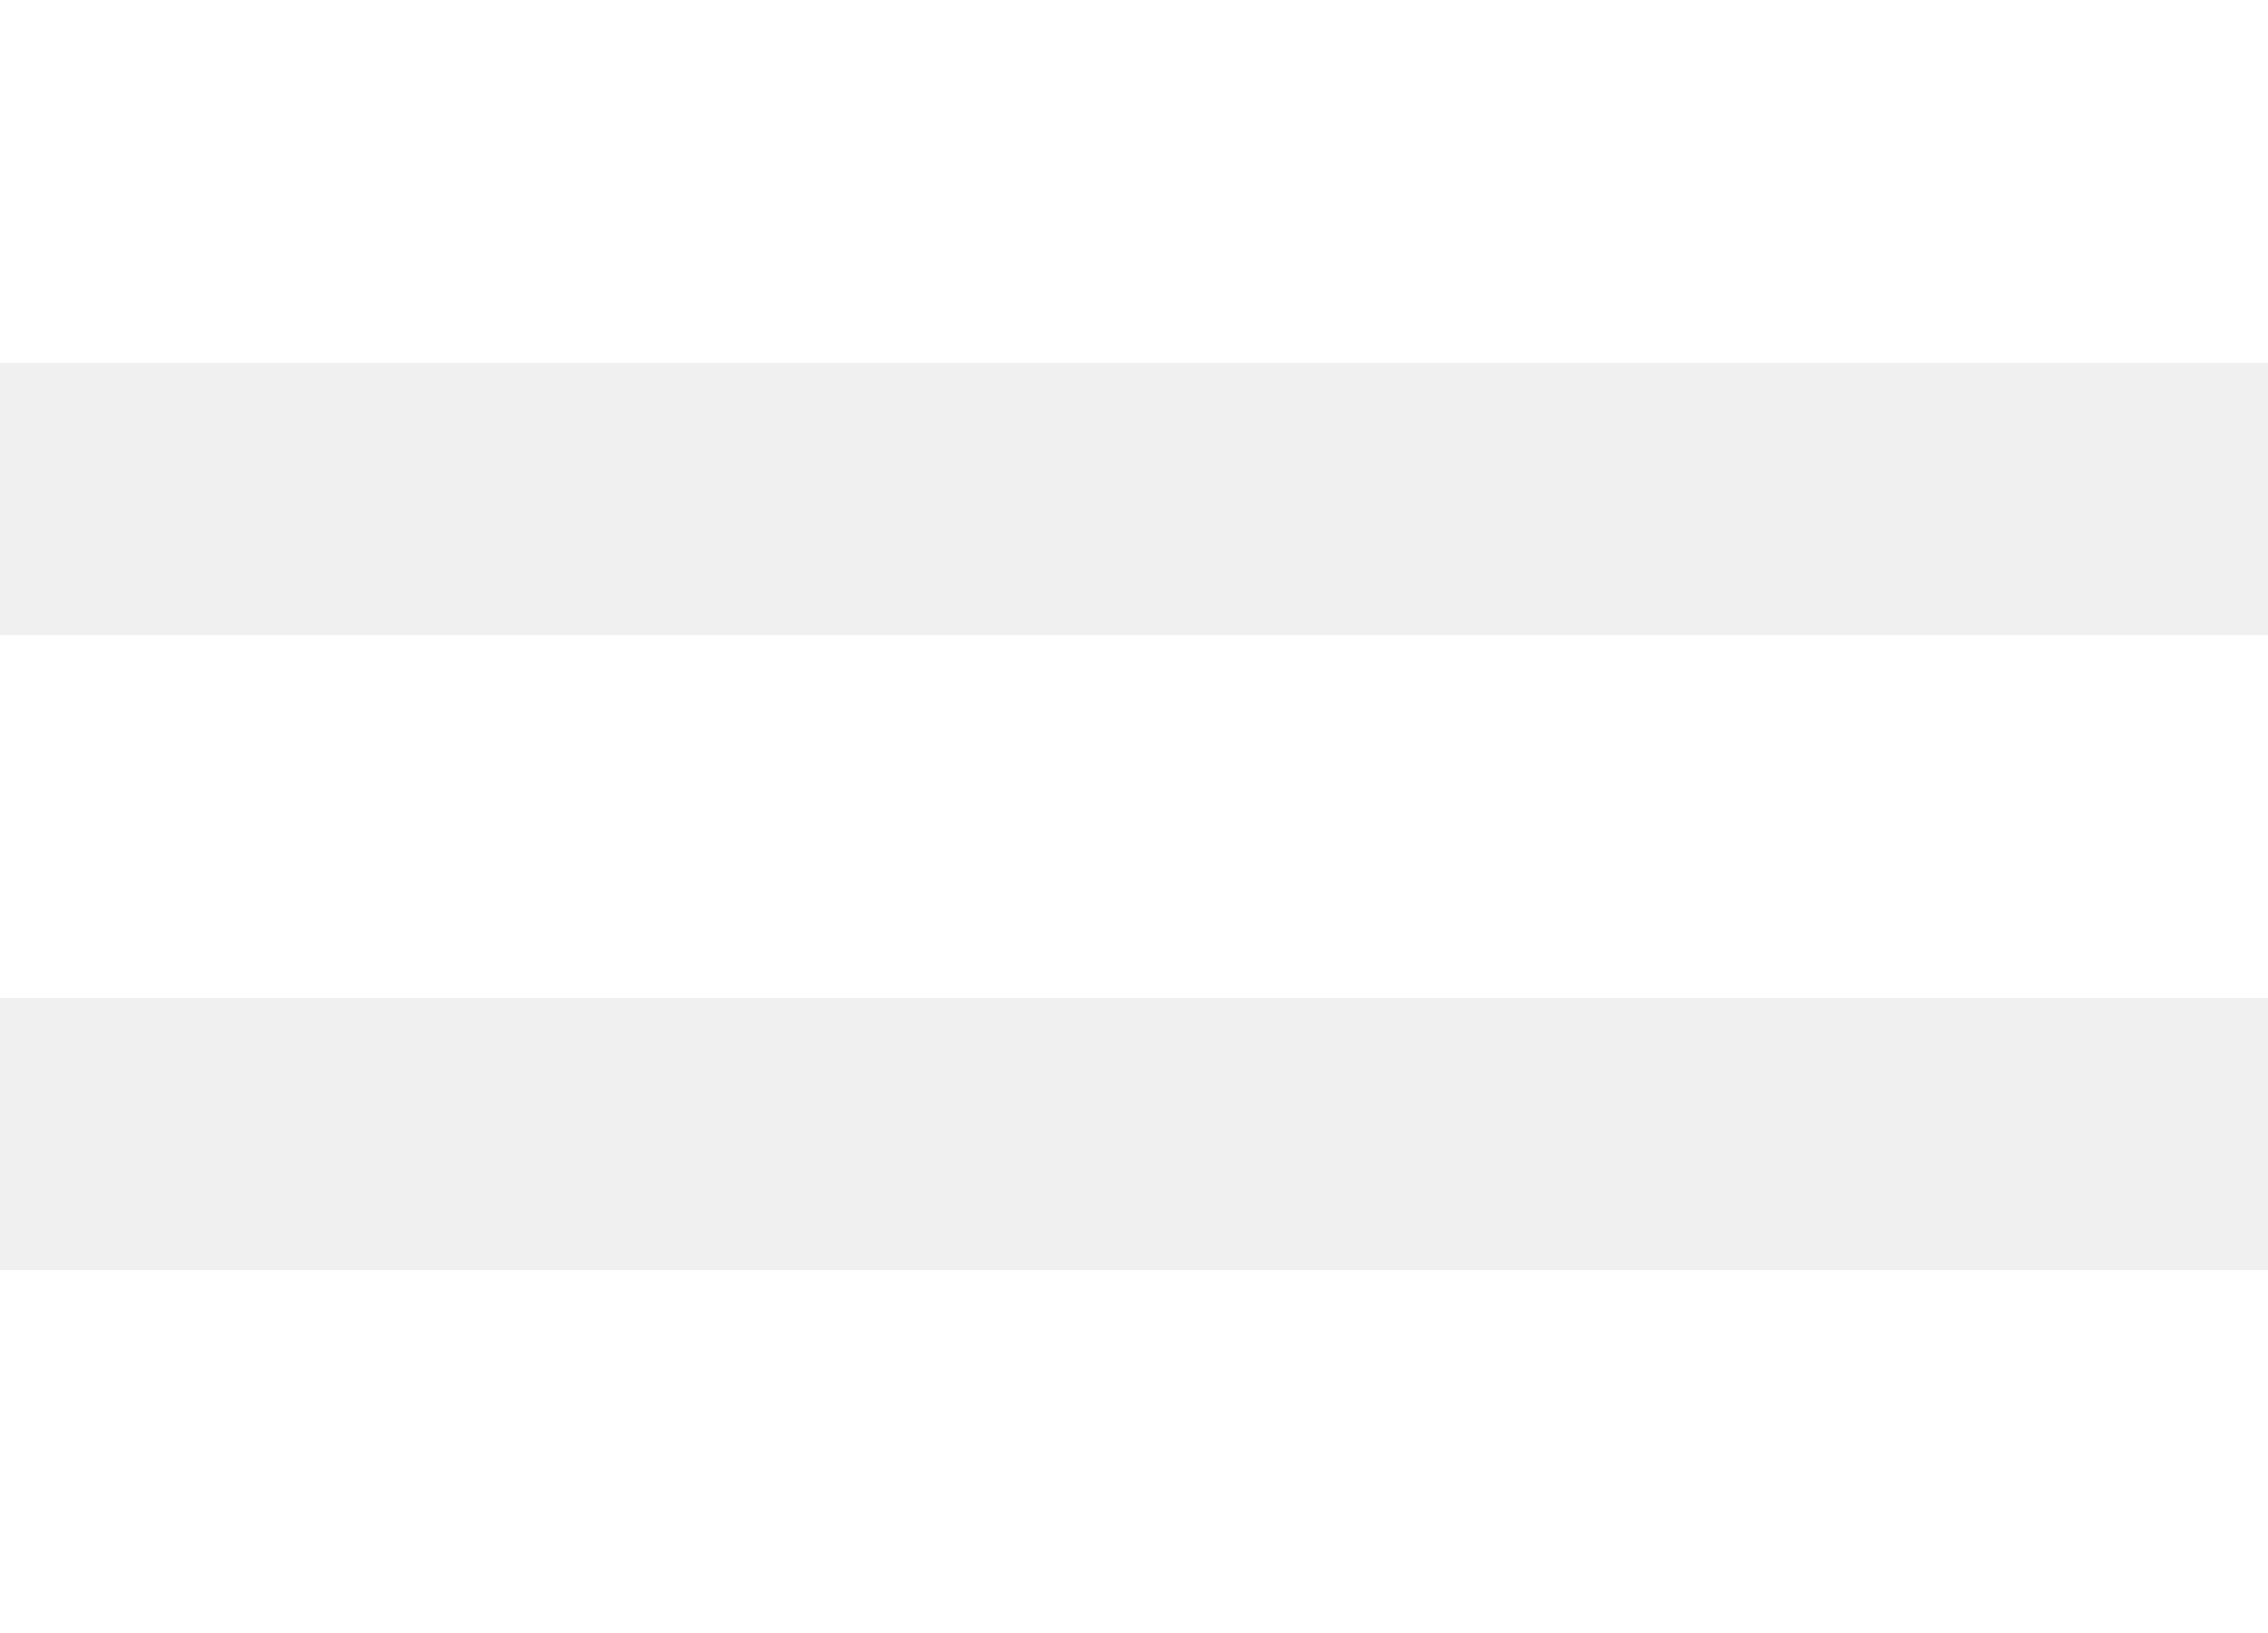
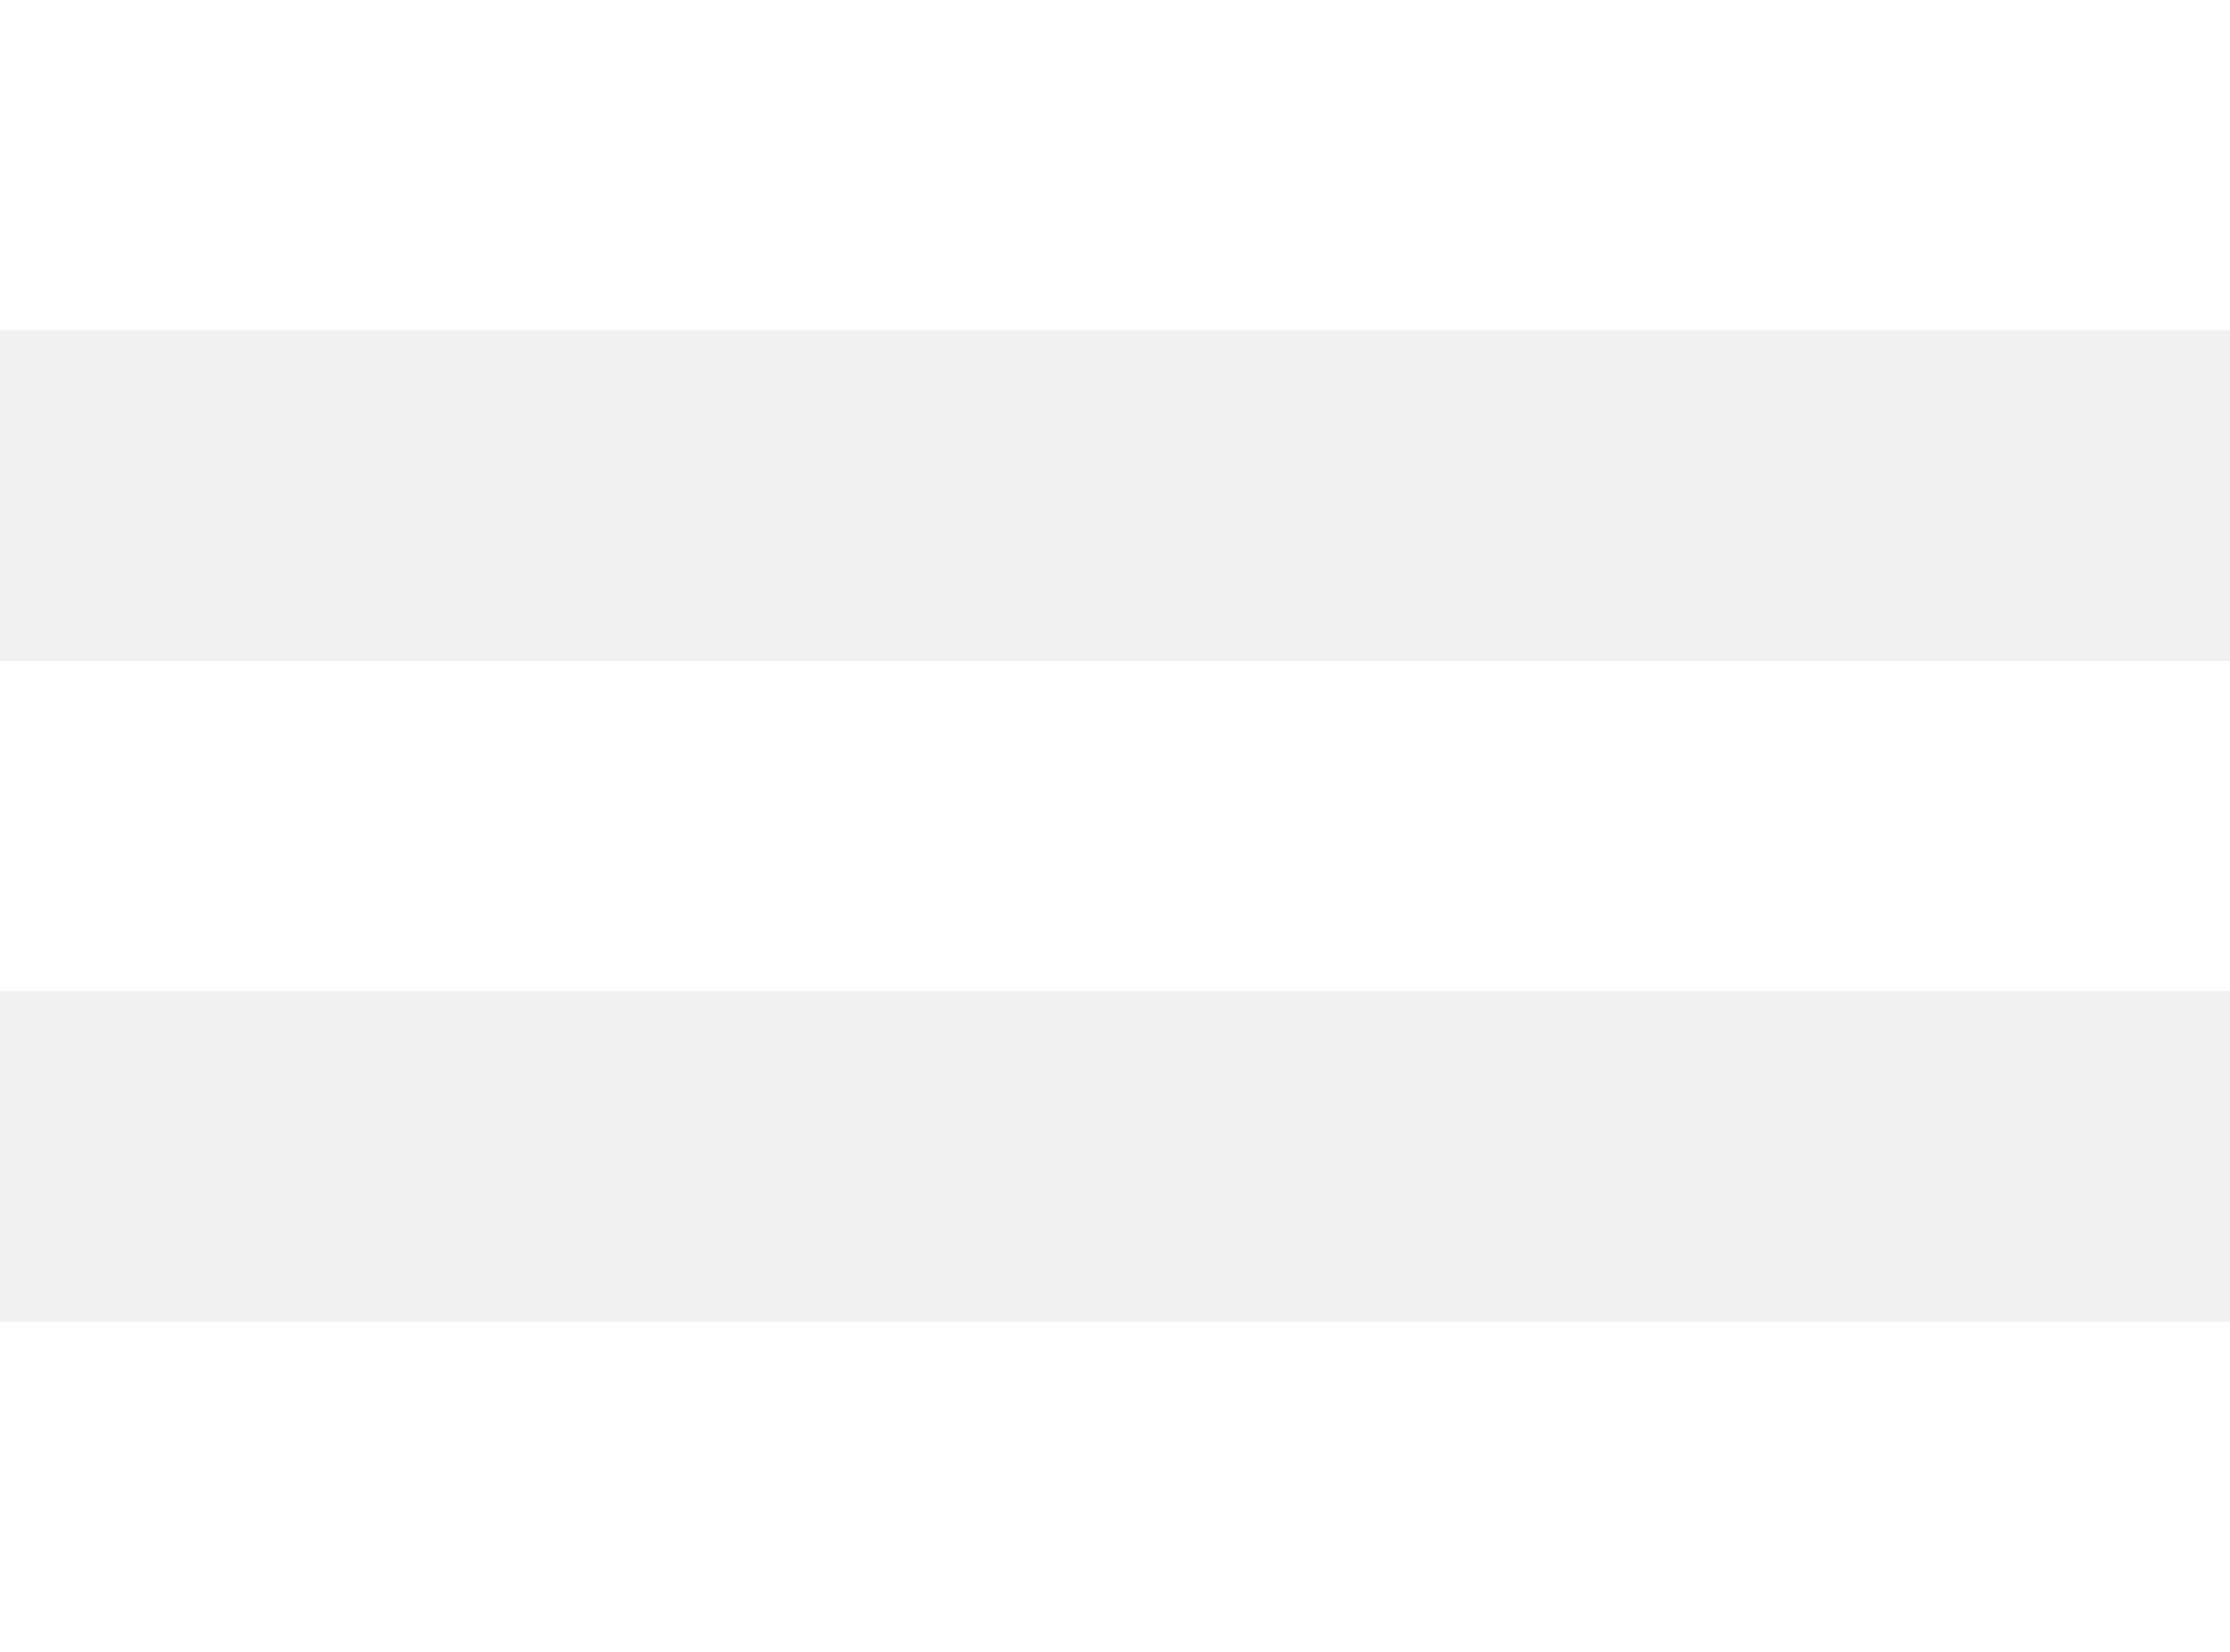
- <svg xmlns="http://www.w3.org/2000/svg" width="25px" height="18px" viewBox="0 0 25 18" version="1.1">
-   <g id="Page-1" stroke="none" stroke-width="1" fill="none" fill-rule="evenodd">
-     <g id="Artboard" fill="#FFFFFF">
-       <rect id="Rectangle" x="0" y="0" width="25" height="4" />
-       <rect id="Rectangle" x="0" y="14" width="25" height="4" />
-       <rect id="Rectangle" x="0" y="7" width="25" height="4" />
+ <svg xmlns="http://www.w3.org/2000/svg" width="27px" height="20px" viewBox="0 0 27 20" version="1.1">
+   <g id="Artboard" stroke="none" stroke-width="1" fill="none" fill-rule="evenodd">
+     <g id="nav-icon-white" fill="#FFFFFF" fill-rule="nonzero">
+       <rect id="Rectangle" x="0" y="0" width="27" height="4" />
+       <rect id="Rectangle" x="0" y="16" width="27" height="4" />
+       <rect id="Rectangle" x="0" y="8" width="27" height="4" />
    </g>
  </g>
</svg>
